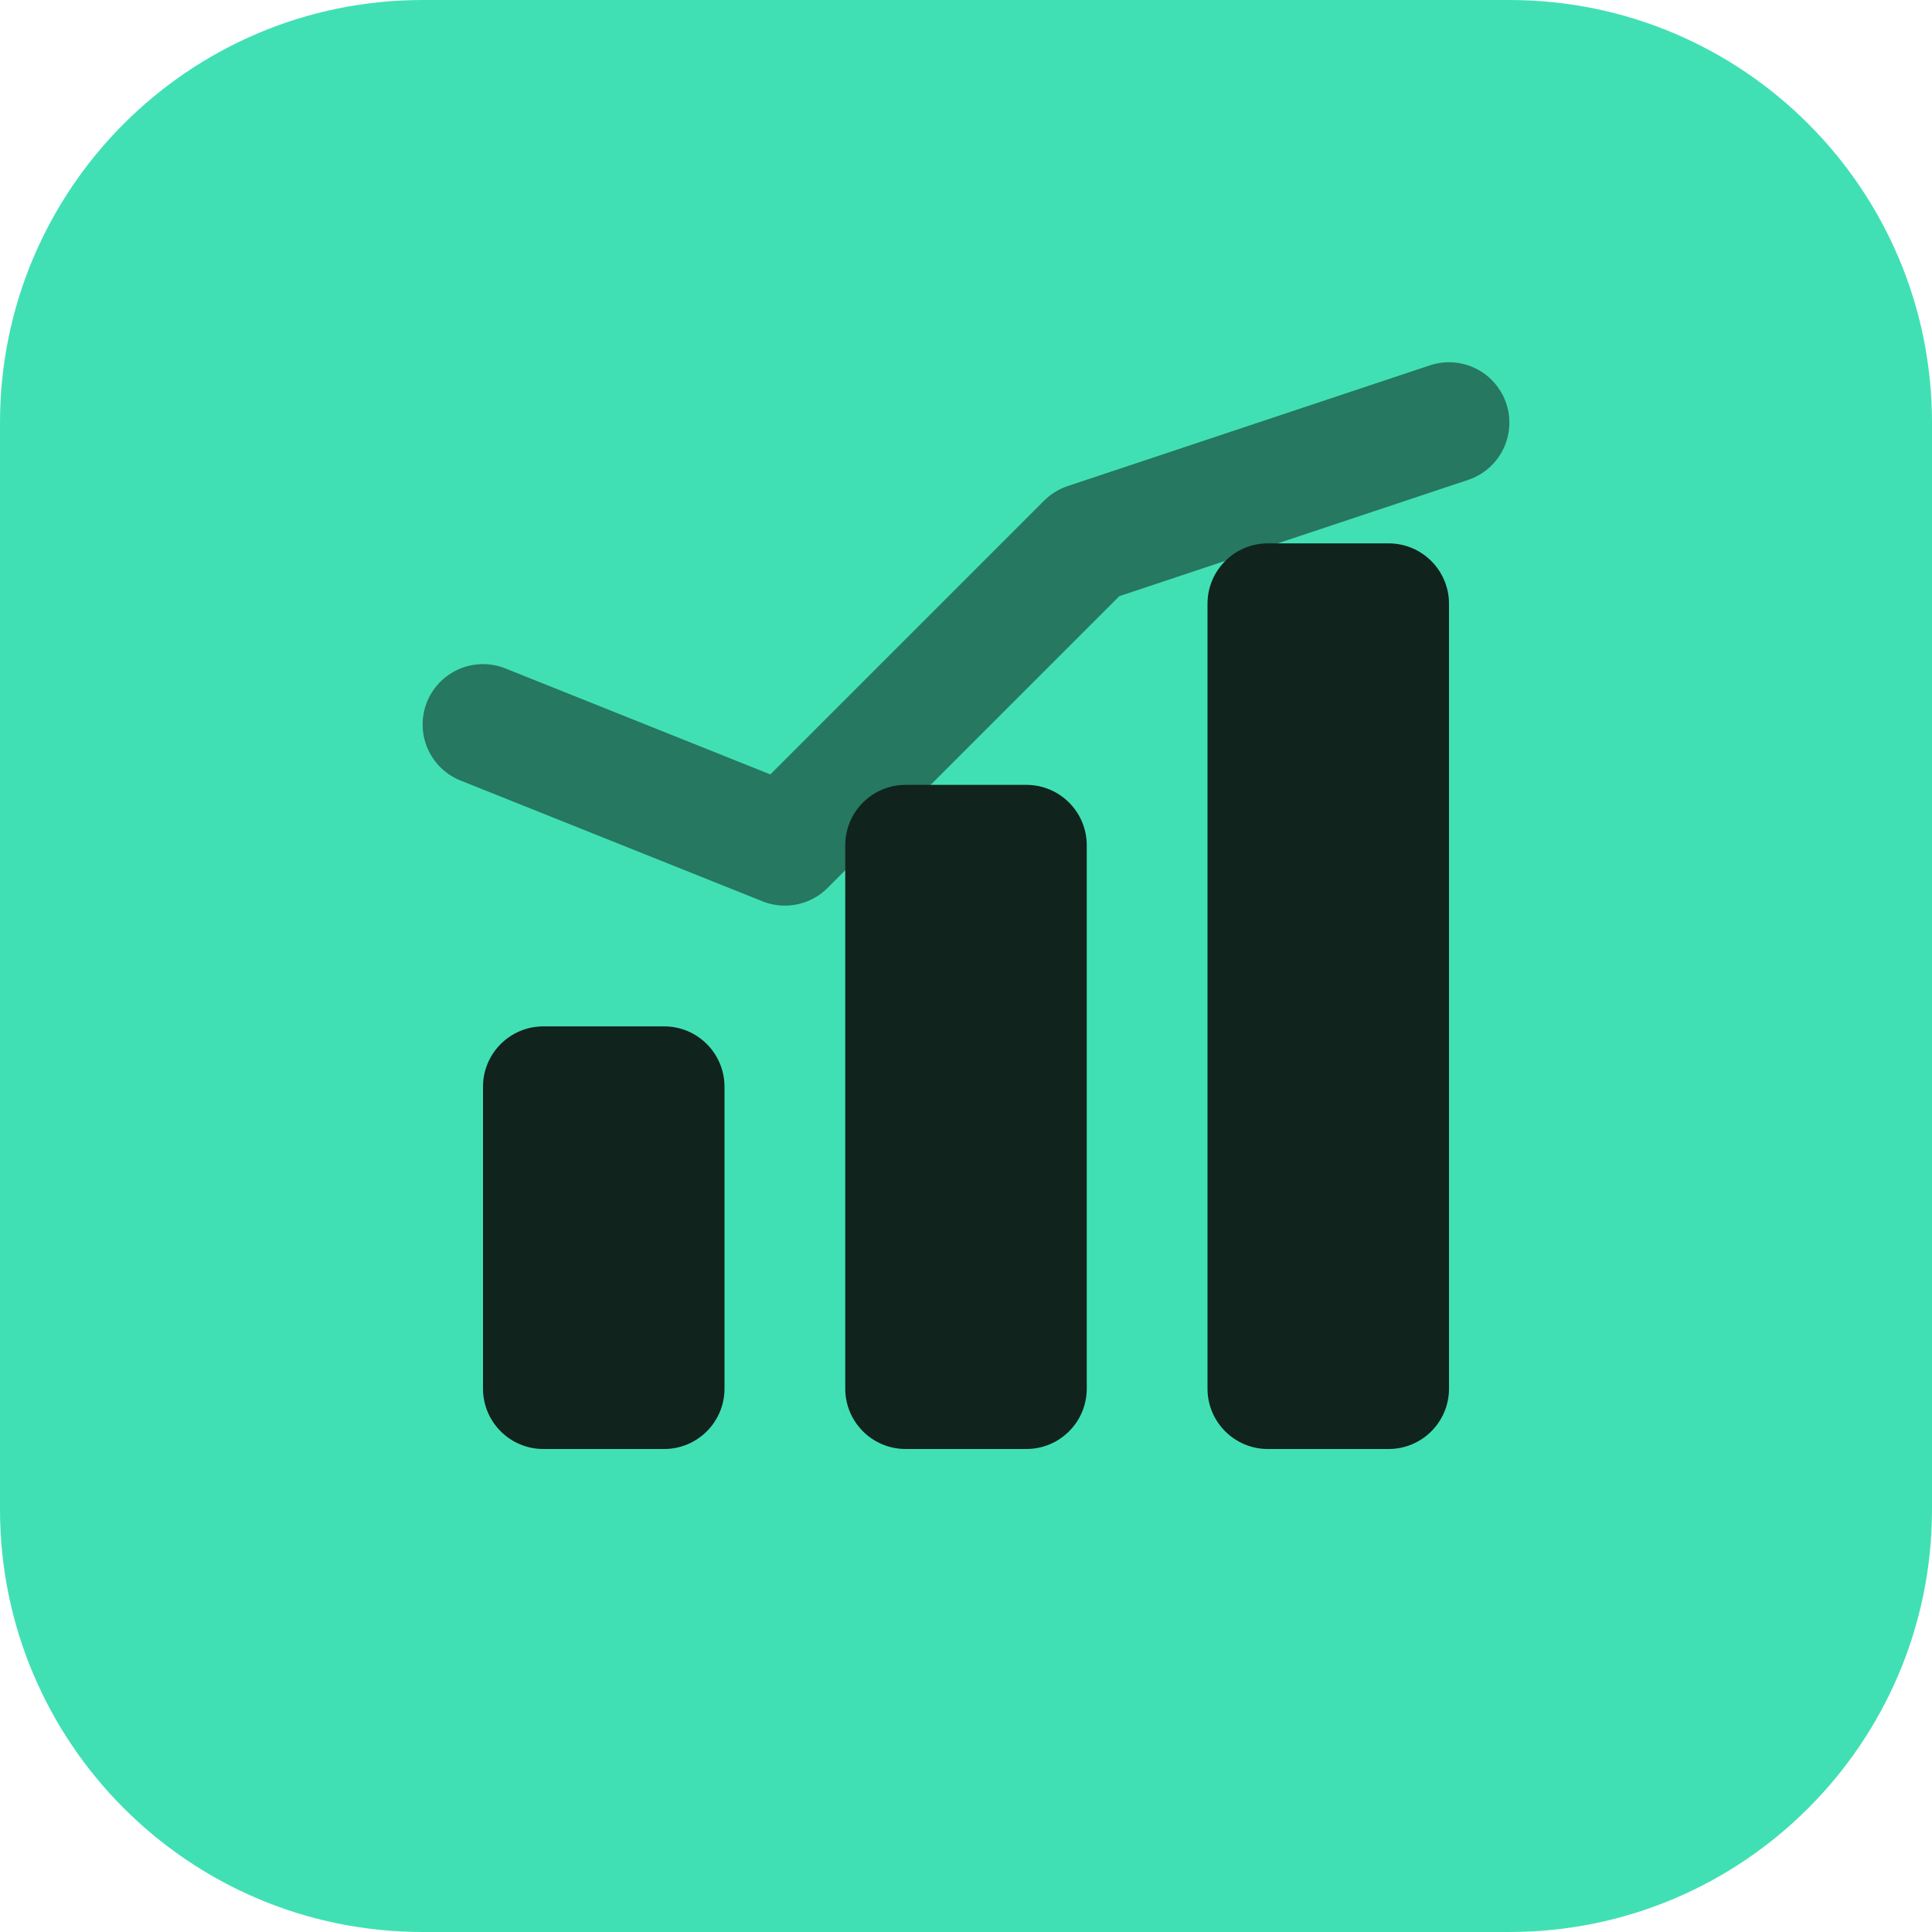
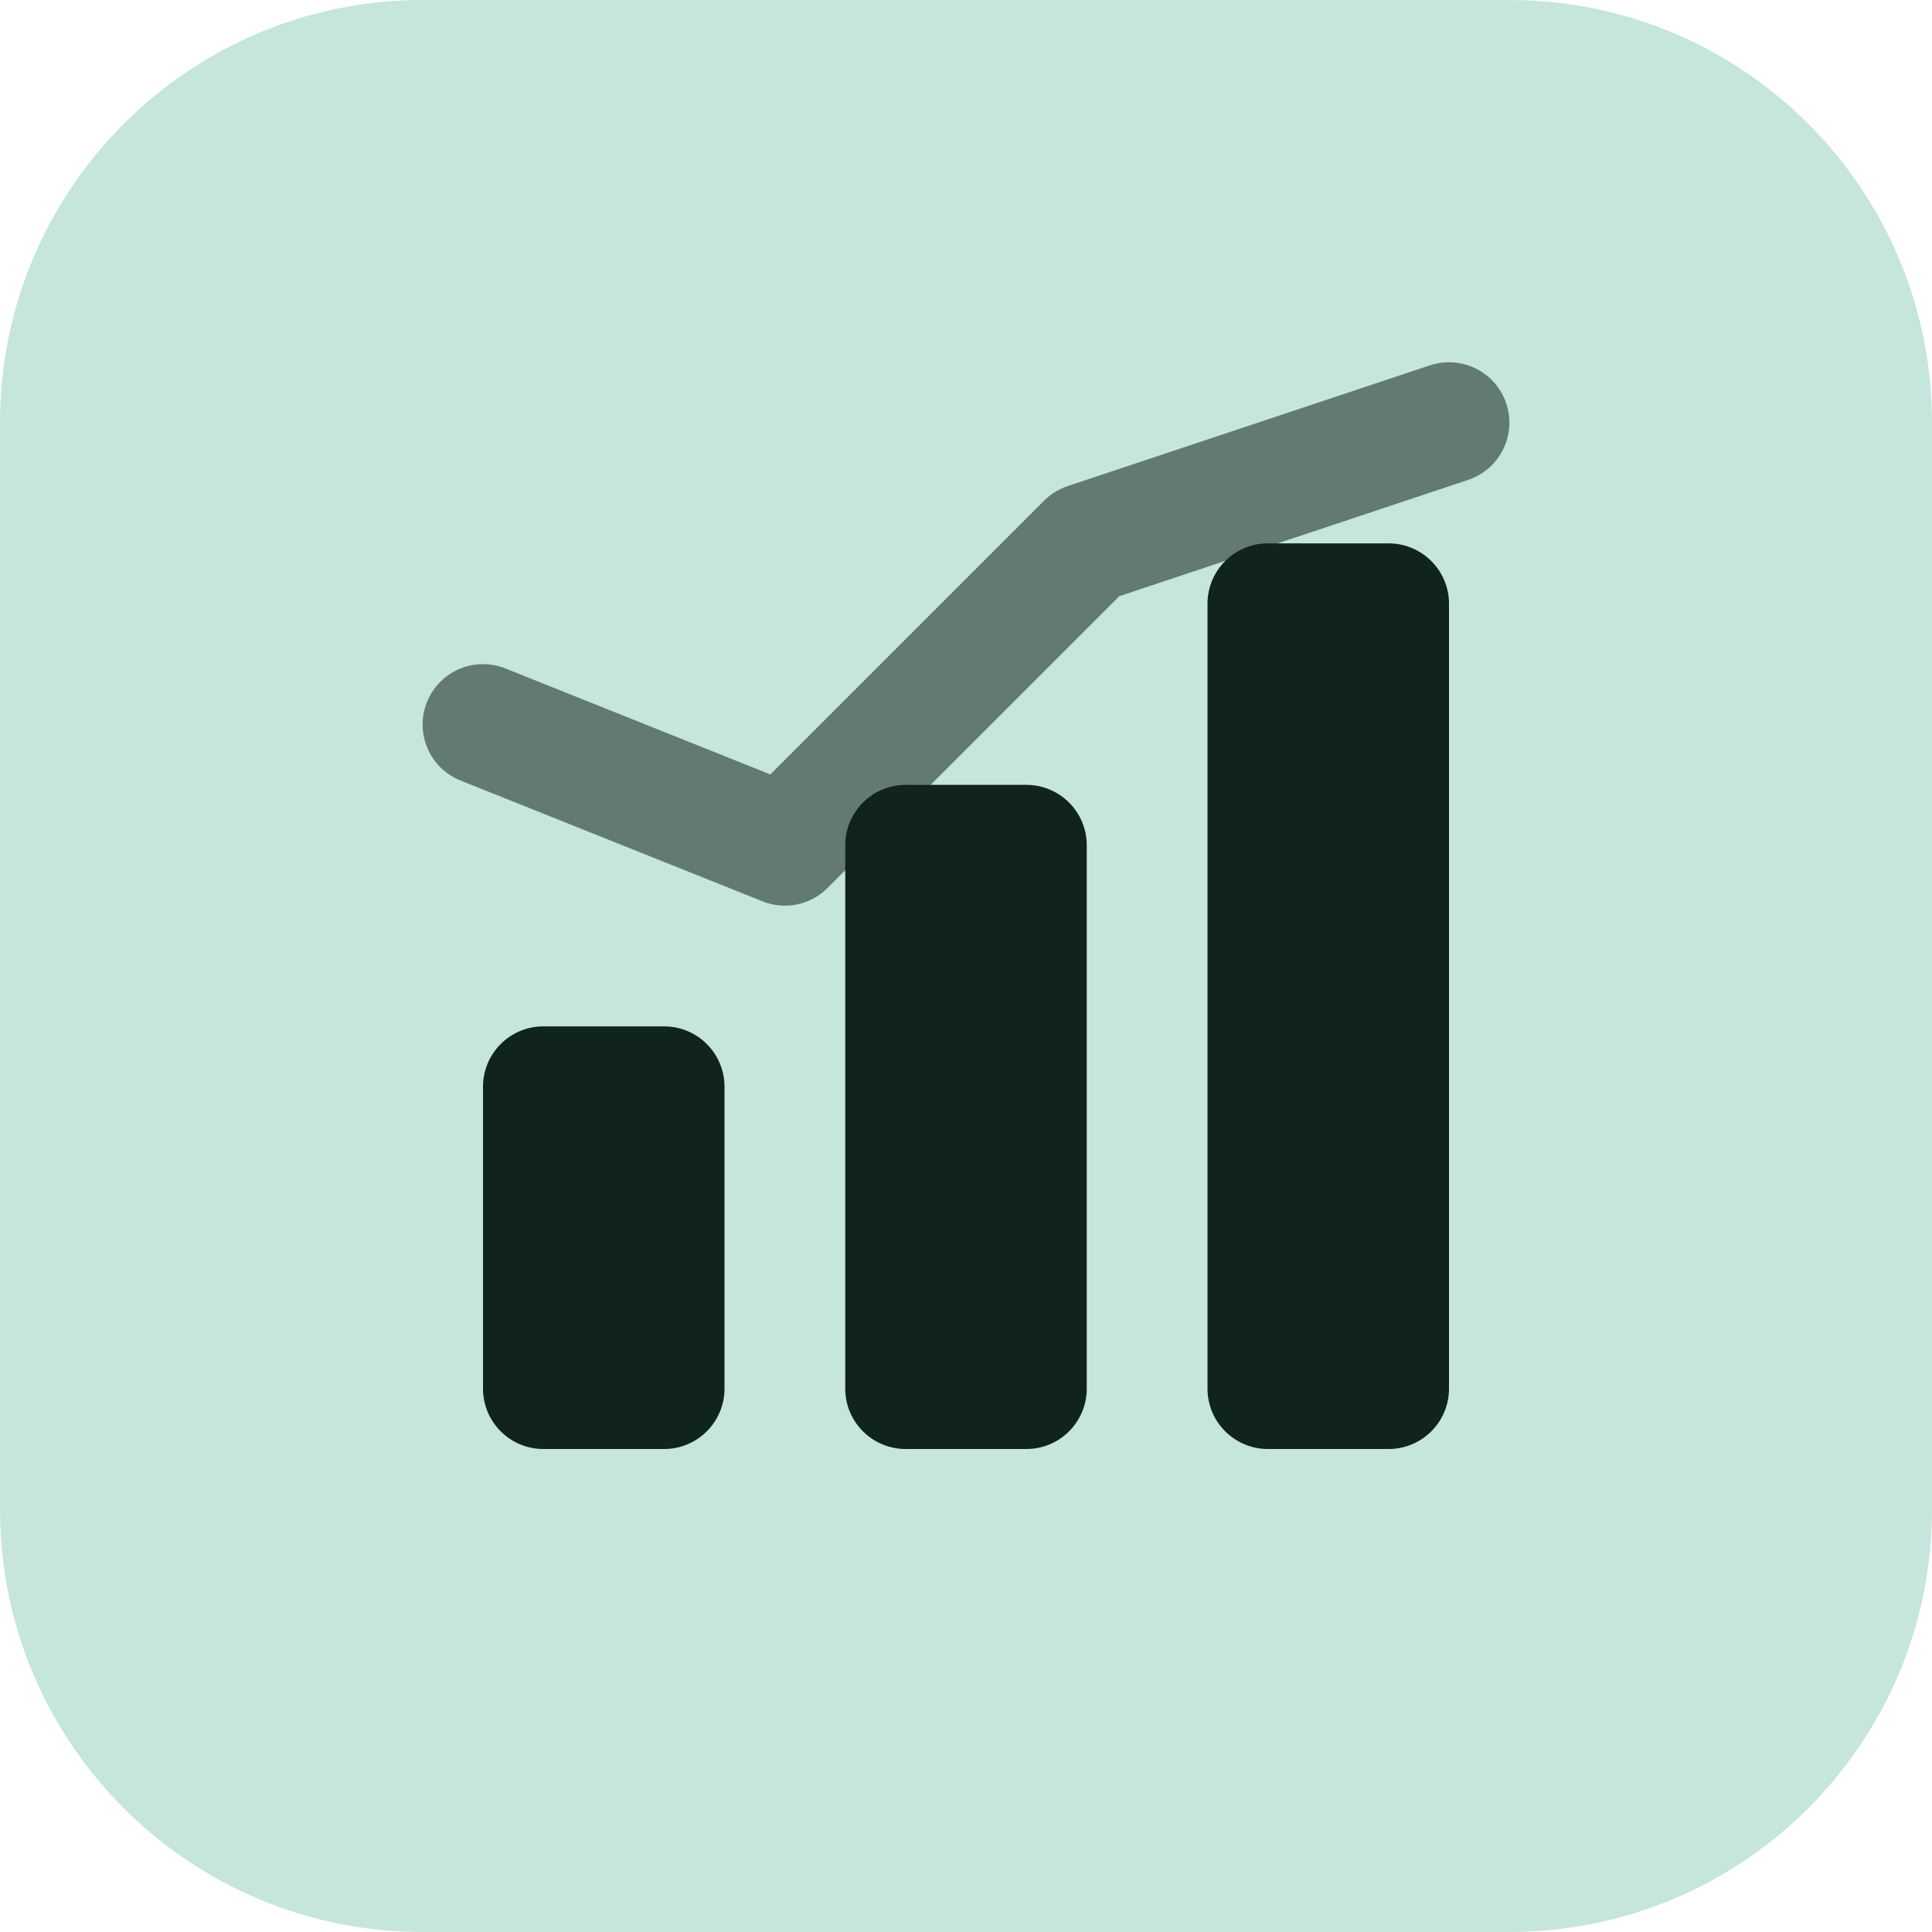
<svg xmlns="http://www.w3.org/2000/svg" viewBox="0 0 64 64">
-   <rect width="64" height="64" rx="14" fill="#41E0B4" />
+   <rect width="64" height="64" rx="14" fill="#C5E5DD" />
  <rect x="16" y="34" width="8" height="14" rx="2" fill="#10231C" />
  <rect x="28" y="26" width="8" height="22" rx="2" fill="#10231C" />
  <rect x="40" y="18" width="8" height="30" rx="2" fill="#10231C" />
  <path d="M16 24l10 4 10-10 12-4" fill="none" stroke="#10231C" stroke-width="4" stroke-linecap="round" stroke-linejoin="round" opacity="0.55" />
</svg>
